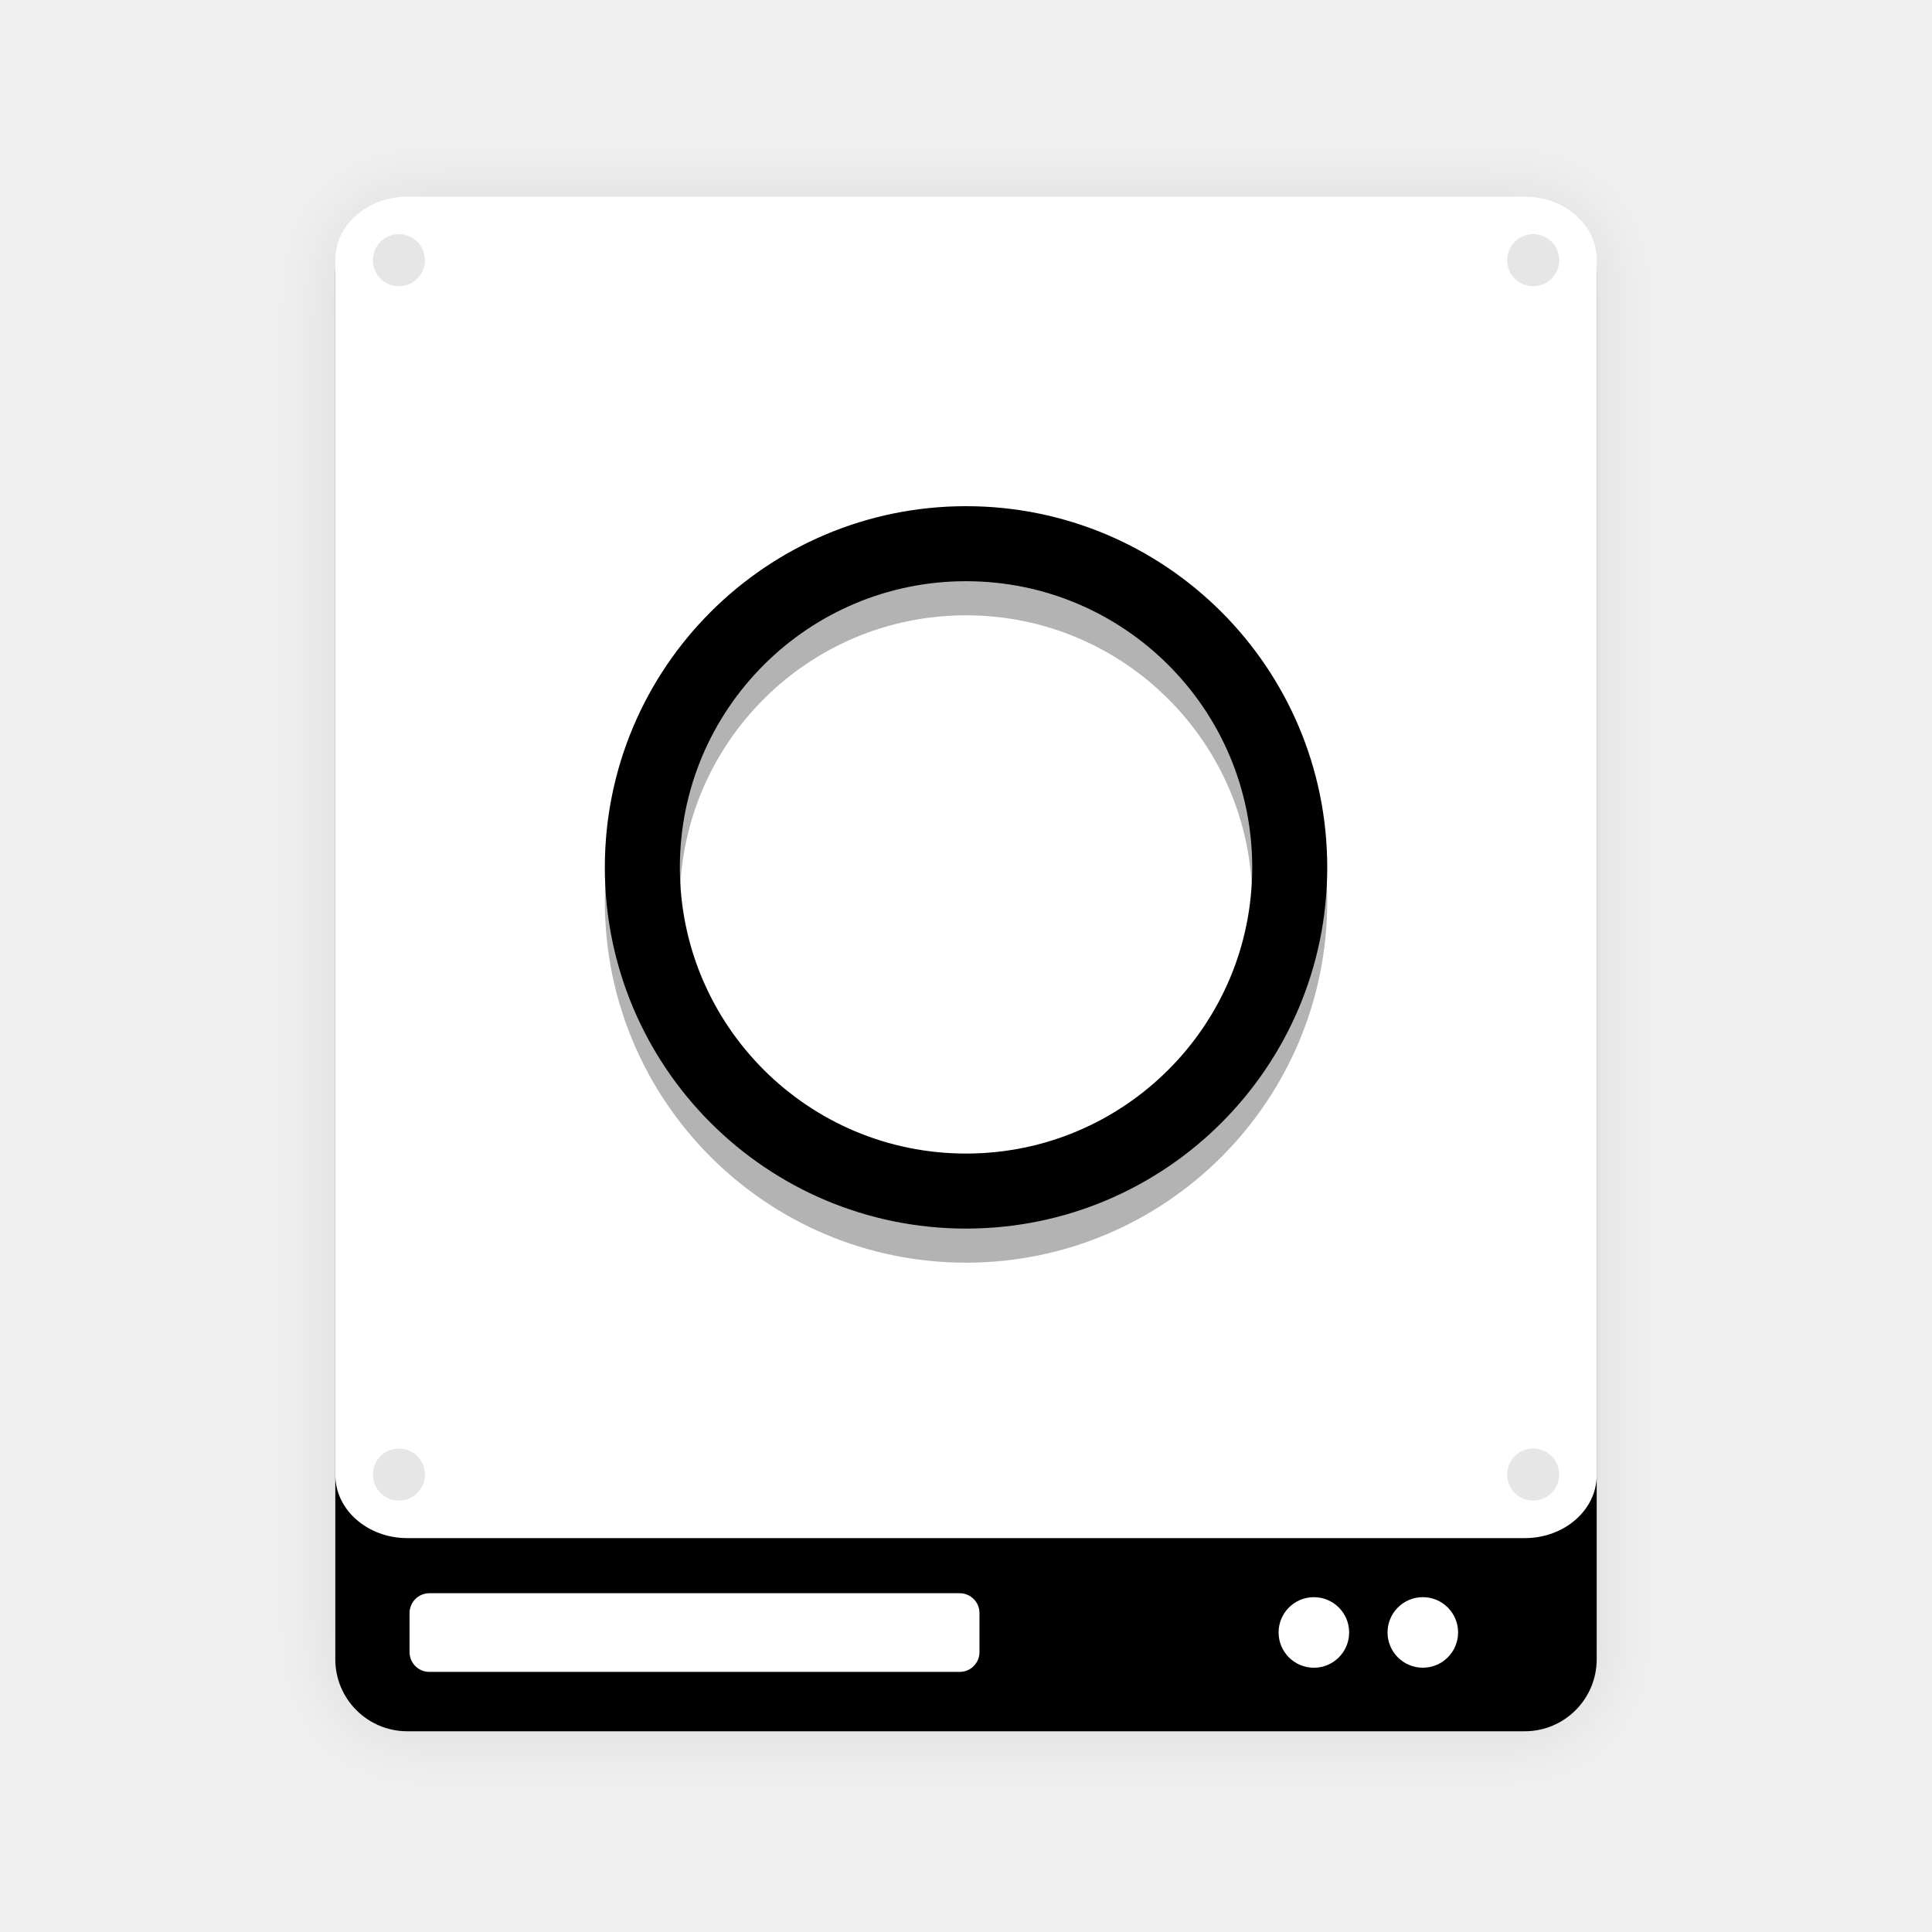
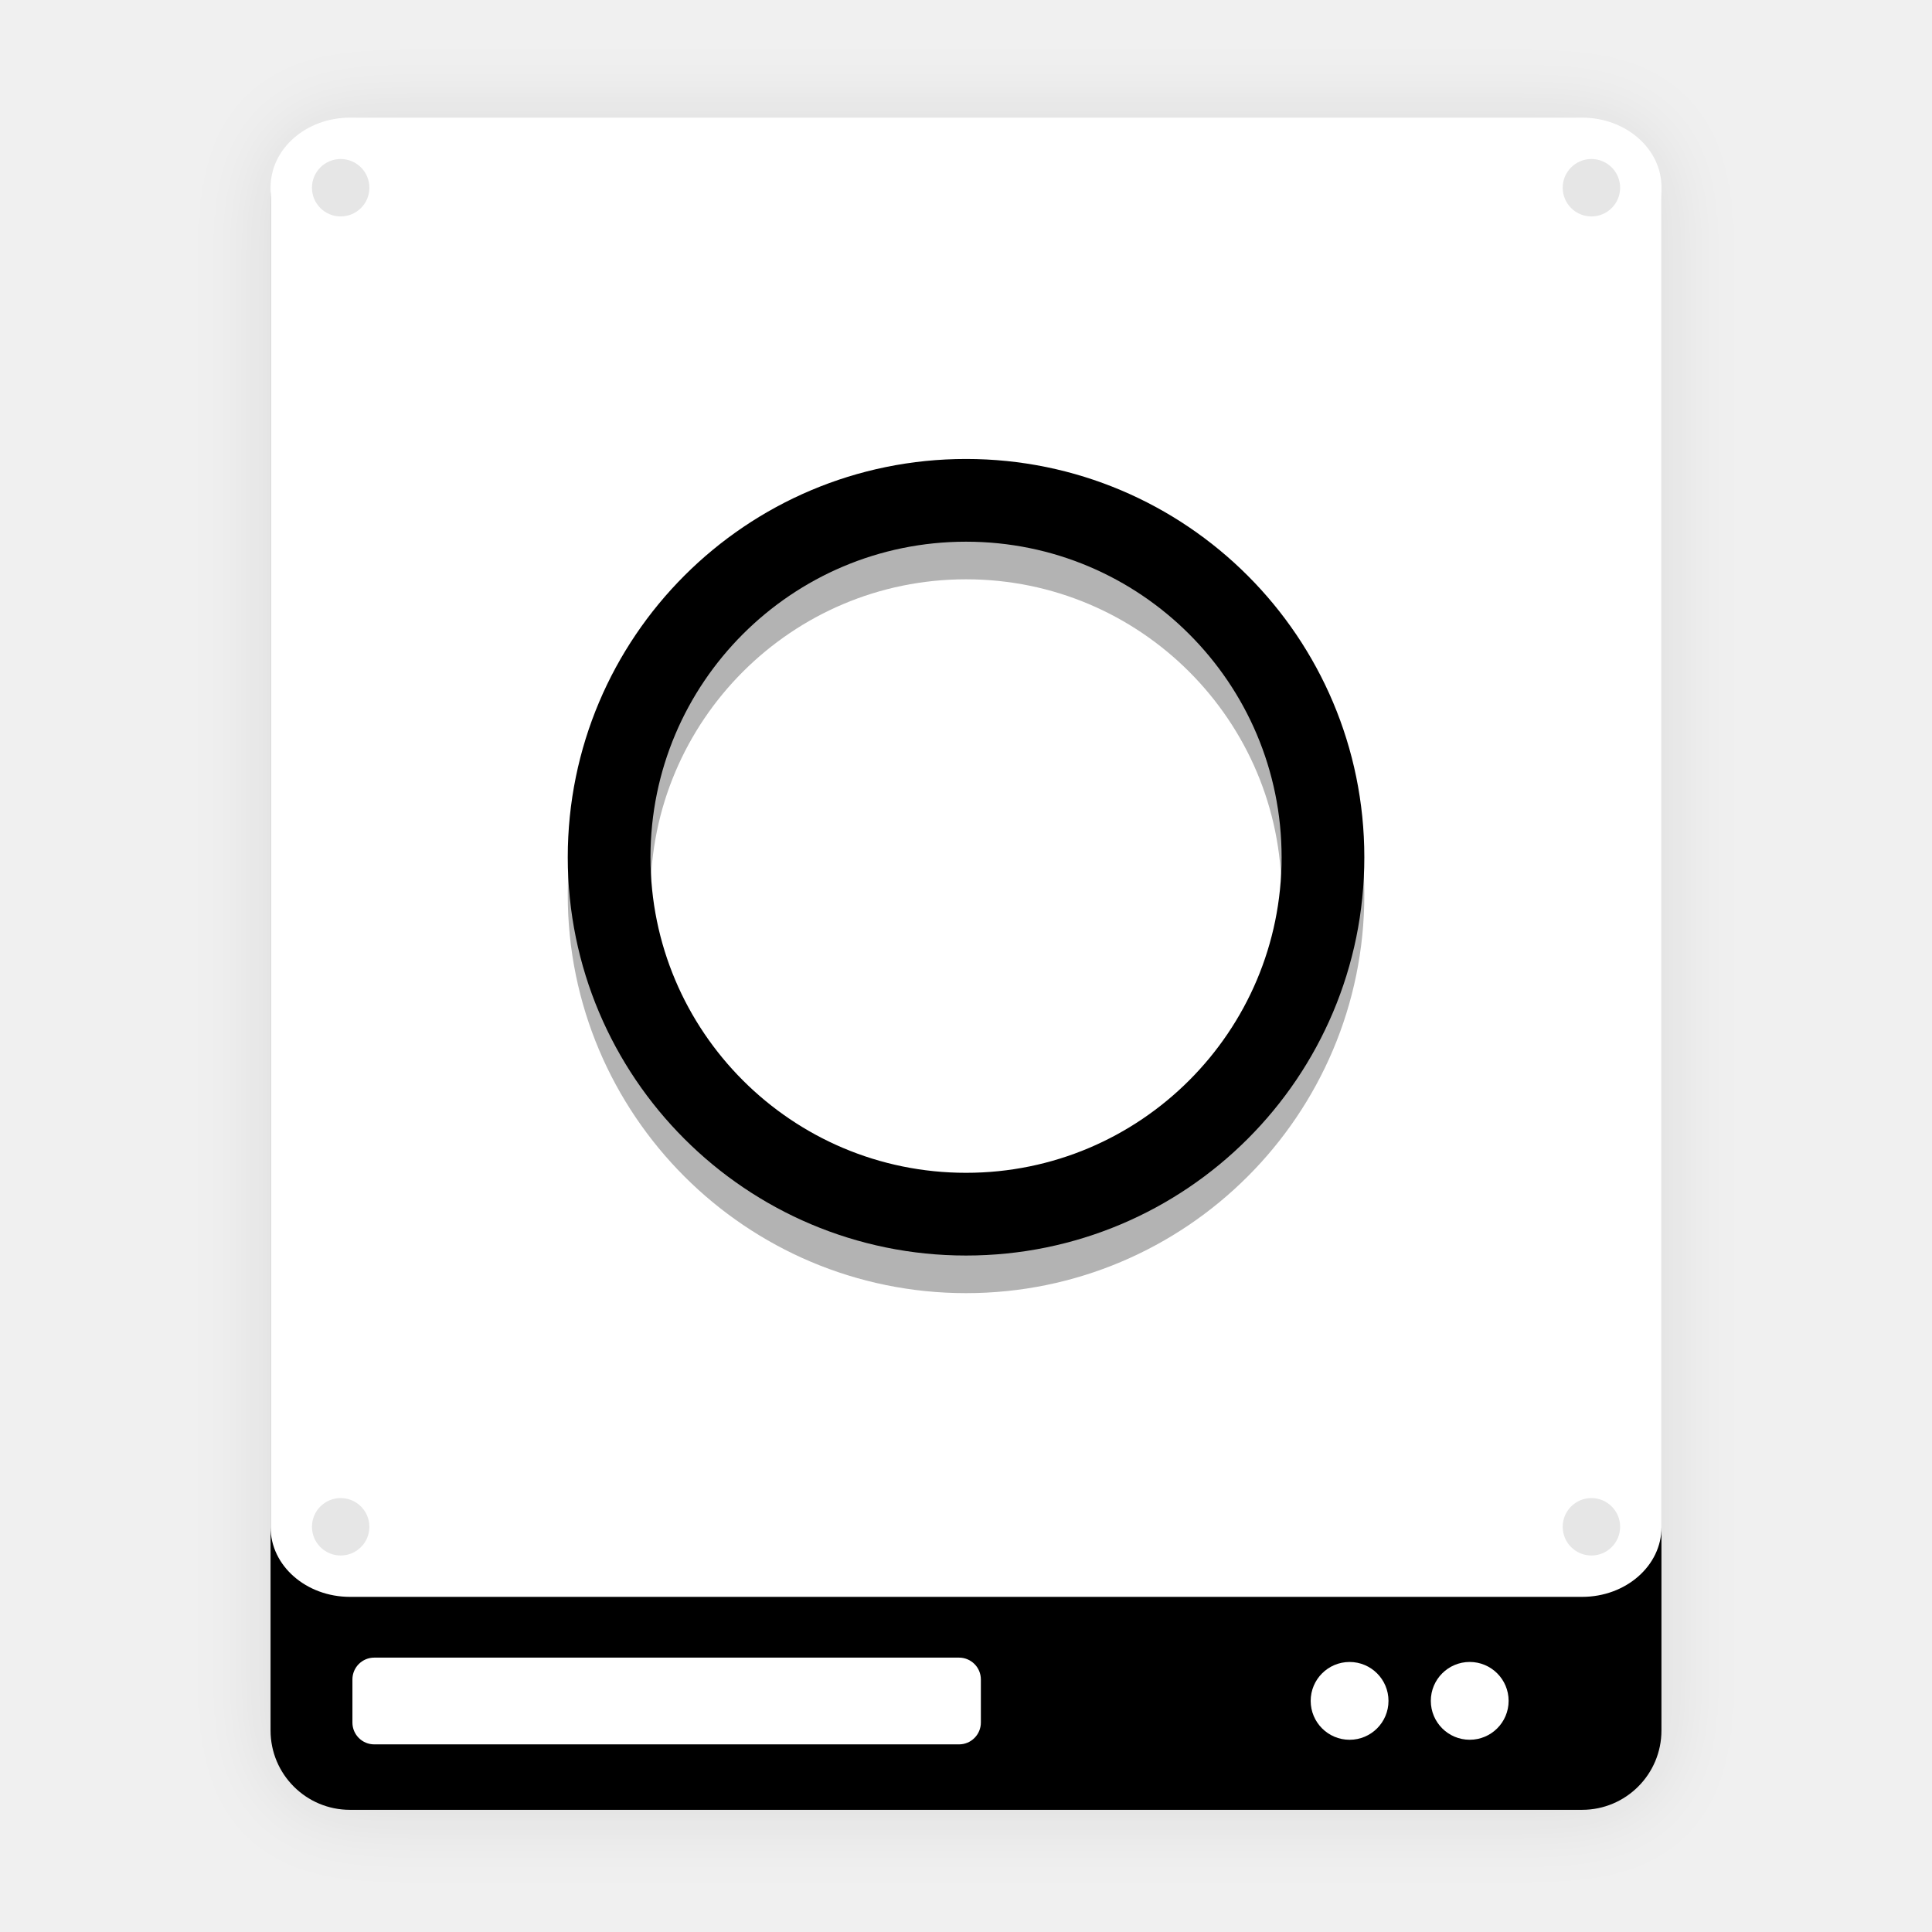
<svg xmlns="http://www.w3.org/2000/svg" xmlns:xlink="http://www.w3.org/1999/xlink" id="Drive-Removable" version="1.1" style="image-rendering:optimizeSpeed" x="0px" y="0px" width="512" height="512" viewBox="0 0 512 512" enable-background="new 0 0 1024 1024">
  <defs transform="matrix(1 0 0 1 0 0) " id="defs3">
    <linearGradient id="linearGradient4150-5" y2="-24" xlink:href="#linearGradient4144" gradientUnits="userSpaceOnUse" x2="-24" y1="-24" x1="-44" gradientTransform="matrix(3.180707,-3.226824,-3.226823,-3.180707,-508.9593,-84.52303)" />
    <linearGradient id="linearGradient4144">
      <stop id="stop4148" stop-opacity="0" offset="0" />
      <stop id="stop4146" offset="1" />
    </linearGradient>
    <linearGradient id="linearGradient4156-7" y2="-24" xlink:href="#linearGradient4144" gradientUnits="userSpaceOnUse" x2="-24" gradientTransform="matrix(-3.226823,-3.180707,3.180707,-3.226824,-508.9593,-84.52303)" y1="-24" x1="-44" />
    <filter style="color-interpolation-filters:sRGB" id="filter4193" x="-0.066" width="1.133" y="-0.055" height="1.109">
      <feGaussianBlur stdDeviation="10.233" id="feGaussianBlur4195" />
    </filter>
  </defs>
-   <rect style="opacity:0.1;fill:#000000;fill-opacity:1;stroke:none;stroke-width:0;stroke-linecap:butt;stroke-linejoin:miter;stroke-miterlimit:4;stroke-dasharray:none;stroke-dashoffset:0;stroke-opacity:1;filter:url(#filter4193);image-rendering:optimizeSpeed" id="rect5752-11-3" width="369.877" height="448.798" x="71.056" y="32.202" ry="21.112" rx="21.112" transform="matrix(0.903762,0,0,0.903762,24.64214,24.09386)" />
-   <rect style="opacity:1;fill:#000000;fill-opacity:1;stroke:none;stroke-width:0;stroke-linecap:butt;stroke-linejoin:miter;stroke-miterlimit:4;stroke-dasharray:none;stroke-dashoffset:0;stroke-opacity:1;image-rendering:optimizeSpeed" id="rect5752-11" width="334.281" height="405.607" x="88.859" y="53.197" ry="19.08" rx="19.08" />
-   <rect style="opacity:1;fill:#ffffff;fill-opacity:1;stroke:none;stroke-width:0;stroke-linecap:butt;stroke-linejoin:miter;stroke-miterlimit:4;stroke-dasharray:none;stroke-dashoffset:0;stroke-opacity:1;image-rendering:optimizeSpeed" id="rect6297-3" width="151.038" height="20.849" x="108.535" y="422.221" ry="5.246" rx="5.246" />
-   <rect style="opacity:1;fill:#ffffff;fill-opacity:1;stroke:none;stroke-width:0;stroke-linecap:butt;stroke-linejoin:miter;stroke-miterlimit:4;stroke-dasharray:none;stroke-dashoffset:0;stroke-opacity:1;image-rendering:optimizeSpeed" id="rect5752-1-3" width="334.281" height="355.508" x="88.87" y="52.11" ry="16.724" rx="19.08" />
-   <circle style="opacity:1;fill:#ffffff;fill-opacity:1;stroke:none;stroke-width:0;stroke-linecap:butt;stroke-linejoin:miter;stroke-miterlimit:4;stroke-dasharray:none;stroke-dashoffset:0;stroke-opacity:1;image-rendering:optimizeSpeed" id="path6382-0" cx="348.189" cy="432.617" r="9.349" />
-   <circle style="opacity:1;fill:#ffffff;fill-opacity:1;stroke:none;stroke-width:0;stroke-linecap:butt;stroke-linejoin:miter;stroke-miterlimit:4;stroke-dasharray:none;stroke-dashoffset:0;stroke-opacity:1;image-rendering:optimizeSpeed" id="path6382-7-3" cx="377.062" cy="432.612" r="9.349" />
-   <circle style="color:#000000;clip-rule:nonzero;display:inline;overflow:visible;visibility:visible;opacity:0.1;isolation:auto;mix-blend-mode:normal;color-interpolation:sRGB;color-interpolation-filters:linearRGB;solid-color:#000000;solid-opacity:1;fill:#000000;fill-opacity:1;fill-rule:nonzero;stroke:#ffffff;stroke-width:0.904;stroke-linecap:round;stroke-linejoin:round;stroke-miterlimit:4;stroke-dasharray:none;stroke-dashoffset:0;stroke-opacity:1;color-rendering:auto;image-rendering:auto;shape-rendering:auto;text-rendering:auto;enable-background:accumulate" id="path4157" cx="105.712" cy="68.953" r="7.353" />
-   <circle style="color:#000000;clip-rule:nonzero;display:inline;overflow:visible;visibility:visible;opacity:0.1;isolation:auto;mix-blend-mode:normal;color-interpolation:sRGB;color-interpolation-filters:linearRGB;solid-color:#000000;solid-opacity:1;fill:#000000;fill-opacity:1;fill-rule:nonzero;stroke:#ffffff;stroke-width:0.904;stroke-linecap:round;stroke-linejoin:round;stroke-miterlimit:4;stroke-dasharray:none;stroke-dashoffset:0;stroke-opacity:1;color-rendering:auto;image-rendering:auto;shape-rendering:auto;text-rendering:auto;enable-background:accumulate" id="path4157-6" cx="406.309" cy="68.953" r="7.353" />
-   <circle style="color:#000000;clip-rule:nonzero;display:inline;overflow:visible;visibility:visible;opacity:0.1;isolation:auto;mix-blend-mode:normal;color-interpolation:sRGB;color-interpolation-filters:linearRGB;solid-color:#000000;solid-opacity:1;fill:#000000;fill-opacity:1;fill-rule:nonzero;stroke:#ffffff;stroke-width:0.904;stroke-linecap:round;stroke-linejoin:round;stroke-miterlimit:4;stroke-dasharray:none;stroke-dashoffset:0;stroke-opacity:1;color-rendering:auto;image-rendering:auto;shape-rendering:auto;text-rendering:auto;enable-background:accumulate" id="path4157-7" cx="105.712" cy="390.777" r="7.353" />
-   <circle style="color:#000000;clip-rule:nonzero;display:inline;overflow:visible;visibility:visible;opacity:0.1;isolation:auto;mix-blend-mode:normal;color-interpolation:sRGB;color-interpolation-filters:linearRGB;solid-color:#000000;solid-opacity:1;fill:#000000;fill-opacity:1;fill-rule:nonzero;stroke:#ffffff;stroke-width:0.904;stroke-linecap:round;stroke-linejoin:round;stroke-miterlimit:4;stroke-dasharray:none;stroke-dashoffset:0;stroke-opacity:1;color-rendering:auto;image-rendering:auto;shape-rendering:auto;text-rendering:auto;enable-background:accumulate" id="path4157-5" cx="406.309" cy="390.777" r="7.353" />
-   <circle style="color:#000000;clip-rule:nonzero;display:inline;overflow:visible;visibility:visible;opacity:0.3;isolation:auto;mix-blend-mode:normal;color-interpolation:sRGB;color-interpolation-filters:linearRGB;solid-color:#000000;solid-opacity:1;fill:none;fill-opacity:1;fill-rule:nonzero;stroke:#000000;stroke-width:19.883;stroke-linecap:round;stroke-linejoin:round;stroke-miterlimit:4;stroke-dasharray:none;stroke-dashoffset:0;stroke-opacity:1;color-rendering:auto;image-rendering:auto;shape-rendering:auto;text-rendering:auto;enable-background:accumulate" id="path4169-6" cx="256.01" cy="238.902" r="85.781" />
-   <circle style="color:#000000;clip-rule:nonzero;display:inline;overflow:visible;visibility:visible;opacity:1;isolation:auto;mix-blend-mode:normal;color-interpolation:sRGB;color-interpolation-filters:linearRGB;solid-color:#000000;solid-opacity:1;fill:none;fill-opacity:1;fill-rule:nonzero;stroke:#000000;stroke-width:19.883;stroke-linecap:round;stroke-linejoin:round;stroke-miterlimit:4;stroke-dasharray:none;stroke-dashoffset:0;stroke-opacity:1;color-rendering:auto;image-rendering:auto;shape-rendering:auto;text-rendering:auto;enable-background:accumulate" id="path4169" cx="256.01" cy="229.865" r="85.781" />
+   <rect style="opacity:0.1;fill:#000000;fill-opacity:1;stroke:none;stroke-width:0;stroke-linecap:butt;stroke-linejoin:miter;stroke-miterlimit:4;stroke-dasharray:none;stroke-dashoffset:0;stroke-opacity:1;filter:url(#filter4193);image-rendering:optimizeSpeed" id="rect5752-11-3" width="369.877" height="448.798" x="71.056" y="32.202" ry="21.112" rx="21.112" transform="matrix(0.996549,0,0,0.996549,0.889187,0.2846131)" />
+   <rect style="opacity:1;fill:#000000;fill-opacity:1;stroke:none;stroke-width:0;stroke-linecap:butt;stroke-linejoin:miter;stroke-miterlimit:4;stroke-dasharray:none;stroke-dashoffset:0;stroke-opacity:1;image-rendering:optimizeSpeed" id="rect5752-11" width="368.601" height="447.249" x="71.7" y="32.375" ry="21.039" rx="21.039" />
+   <rect style="opacity:1;fill:#ffffff;fill-opacity:1;stroke:none;stroke-width:0;stroke-linecap:butt;stroke-linejoin:miter;stroke-miterlimit:4;stroke-dasharray:none;stroke-dashoffset:0;stroke-opacity:1;image-rendering:optimizeSpeed" id="rect6297-3" width="166.544" height="22.99" x="93.395" y="439.287" ry="5.785" rx="5.785" />
+   <rect style="opacity:1;fill:#ffffff;fill-opacity:1;stroke:none;stroke-width:0;stroke-linecap:butt;stroke-linejoin:miter;stroke-miterlimit:4;stroke-dasharray:none;stroke-dashoffset:0;stroke-opacity:1;image-rendering:optimizeSpeed" id="rect5752-1-3" width="368.601" height="392.008" x="71.711" y="31.178" ry="18.441" rx="21.039" />
+   <circle style="opacity:1;fill:#ffffff;fill-opacity:1;stroke:none;stroke-width:0;stroke-linecap:butt;stroke-linejoin:miter;stroke-miterlimit:4;stroke-dasharray:none;stroke-dashoffset:0;stroke-opacity:1;image-rendering:optimizeSpeed" id="path6382-0" cx="357.654" cy="450.75" r="10.309" />
+   <circle style="opacity:1;fill:#ffffff;fill-opacity:1;stroke:none;stroke-width:0;stroke-linecap:butt;stroke-linejoin:miter;stroke-miterlimit:4;stroke-dasharray:none;stroke-dashoffset:0;stroke-opacity:1;image-rendering:optimizeSpeed" id="path6382-7-3" cx="389.491" cy="450.744" r="10.309" />
+   <circle style="color:#000000;clip-rule:nonzero;display:inline;overflow:visible;visibility:visible;opacity:0.1;isolation:auto;mix-blend-mode:normal;color-interpolation:sRGB;color-interpolation-filters:linearRGB;solid-color:#000000;solid-opacity:1;fill:#000000;fill-opacity:1;fill-rule:nonzero;stroke:#ffffff;stroke-width:0.997;stroke-linecap:round;stroke-linejoin:round;stroke-miterlimit:4;stroke-dasharray:none;stroke-dashoffset:0;stroke-opacity:1;color-rendering:auto;image-rendering:auto;shape-rendering:auto;text-rendering:auto;enable-background:accumulate" id="path4157" cx="90.282" cy="49.749" r="8.108" />
+   <circle style="color:#000000;clip-rule:nonzero;display:inline;overflow:visible;visibility:visible;opacity:0.1;isolation:auto;mix-blend-mode:normal;color-interpolation:sRGB;color-interpolation-filters:linearRGB;solid-color:#000000;solid-opacity:1;fill:#000000;fill-opacity:1;fill-rule:nonzero;stroke:#ffffff;stroke-width:0.997;stroke-linecap:round;stroke-linejoin:round;stroke-miterlimit:4;stroke-dasharray:none;stroke-dashoffset:0;stroke-opacity:1;color-rendering:auto;image-rendering:auto;shape-rendering:auto;text-rendering:auto;enable-background:accumulate" id="path4157-6" cx="421.741" cy="49.749" r="8.108" />
+   <circle style="color:#000000;clip-rule:nonzero;display:inline;overflow:visible;visibility:visible;opacity:0.1;isolation:auto;mix-blend-mode:normal;color-interpolation:sRGB;color-interpolation-filters:linearRGB;solid-color:#000000;solid-opacity:1;fill:#000000;fill-opacity:1;fill-rule:nonzero;stroke:#ffffff;stroke-width:0.997;stroke-linecap:round;stroke-linejoin:round;stroke-miterlimit:4;stroke-dasharray:none;stroke-dashoffset:0;stroke-opacity:1;color-rendering:auto;image-rendering:auto;shape-rendering:auto;text-rendering:auto;enable-background:accumulate" id="path4157-7" cx="90.282" cy="404.614" r="8.108" />
+   <circle style="color:#000000;clip-rule:nonzero;display:inline;overflow:visible;visibility:visible;opacity:0.1;isolation:auto;mix-blend-mode:normal;color-interpolation:sRGB;color-interpolation-filters:linearRGB;solid-color:#000000;solid-opacity:1;fill:#000000;fill-opacity:1;fill-rule:nonzero;stroke:#ffffff;stroke-width:0.997;stroke-linecap:round;stroke-linejoin:round;stroke-miterlimit:4;stroke-dasharray:none;stroke-dashoffset:0;stroke-opacity:1;color-rendering:auto;image-rendering:auto;shape-rendering:auto;text-rendering:auto;enable-background:accumulate" id="path4157-5" cx="421.741" cy="404.614" r="8.108" />
+   <circle style="color:#000000;clip-rule:nonzero;display:inline;overflow:visible;visibility:visible;opacity:0.3;isolation:auto;mix-blend-mode:normal;color-interpolation:sRGB;color-interpolation-filters:linearRGB;solid-color:#000000;solid-opacity:1;fill:none;fill-opacity:1;fill-rule:nonzero;stroke:#000000;stroke-width:21.924;stroke-linecap:round;stroke-linejoin:round;stroke-miterlimit:4;stroke-dasharray:none;stroke-dashoffset:0;stroke-opacity:1;color-rendering:auto;image-rendering:auto;shape-rendering:auto;text-rendering:auto;enable-background:accumulate" id="path4169-6" cx="256.011" cy="237.147" r="94.588" />
+   <circle style="color:#000000;clip-rule:nonzero;display:inline;overflow:visible;visibility:visible;opacity:1;isolation:auto;mix-blend-mode:normal;color-interpolation:sRGB;color-interpolation-filters:linearRGB;solid-color:#000000;solid-opacity:1;fill:none;fill-opacity:1;fill-rule:nonzero;stroke:#000000;stroke-width:21.924;stroke-linecap:round;stroke-linejoin:round;stroke-miterlimit:4;stroke-dasharray:none;stroke-dashoffset:0;stroke-opacity:1;color-rendering:auto;image-rendering:auto;shape-rendering:auto;text-rendering:auto;enable-background:accumulate" id="path4169" cx="256.011" cy="227.181" r="94.588" />
</svg>
